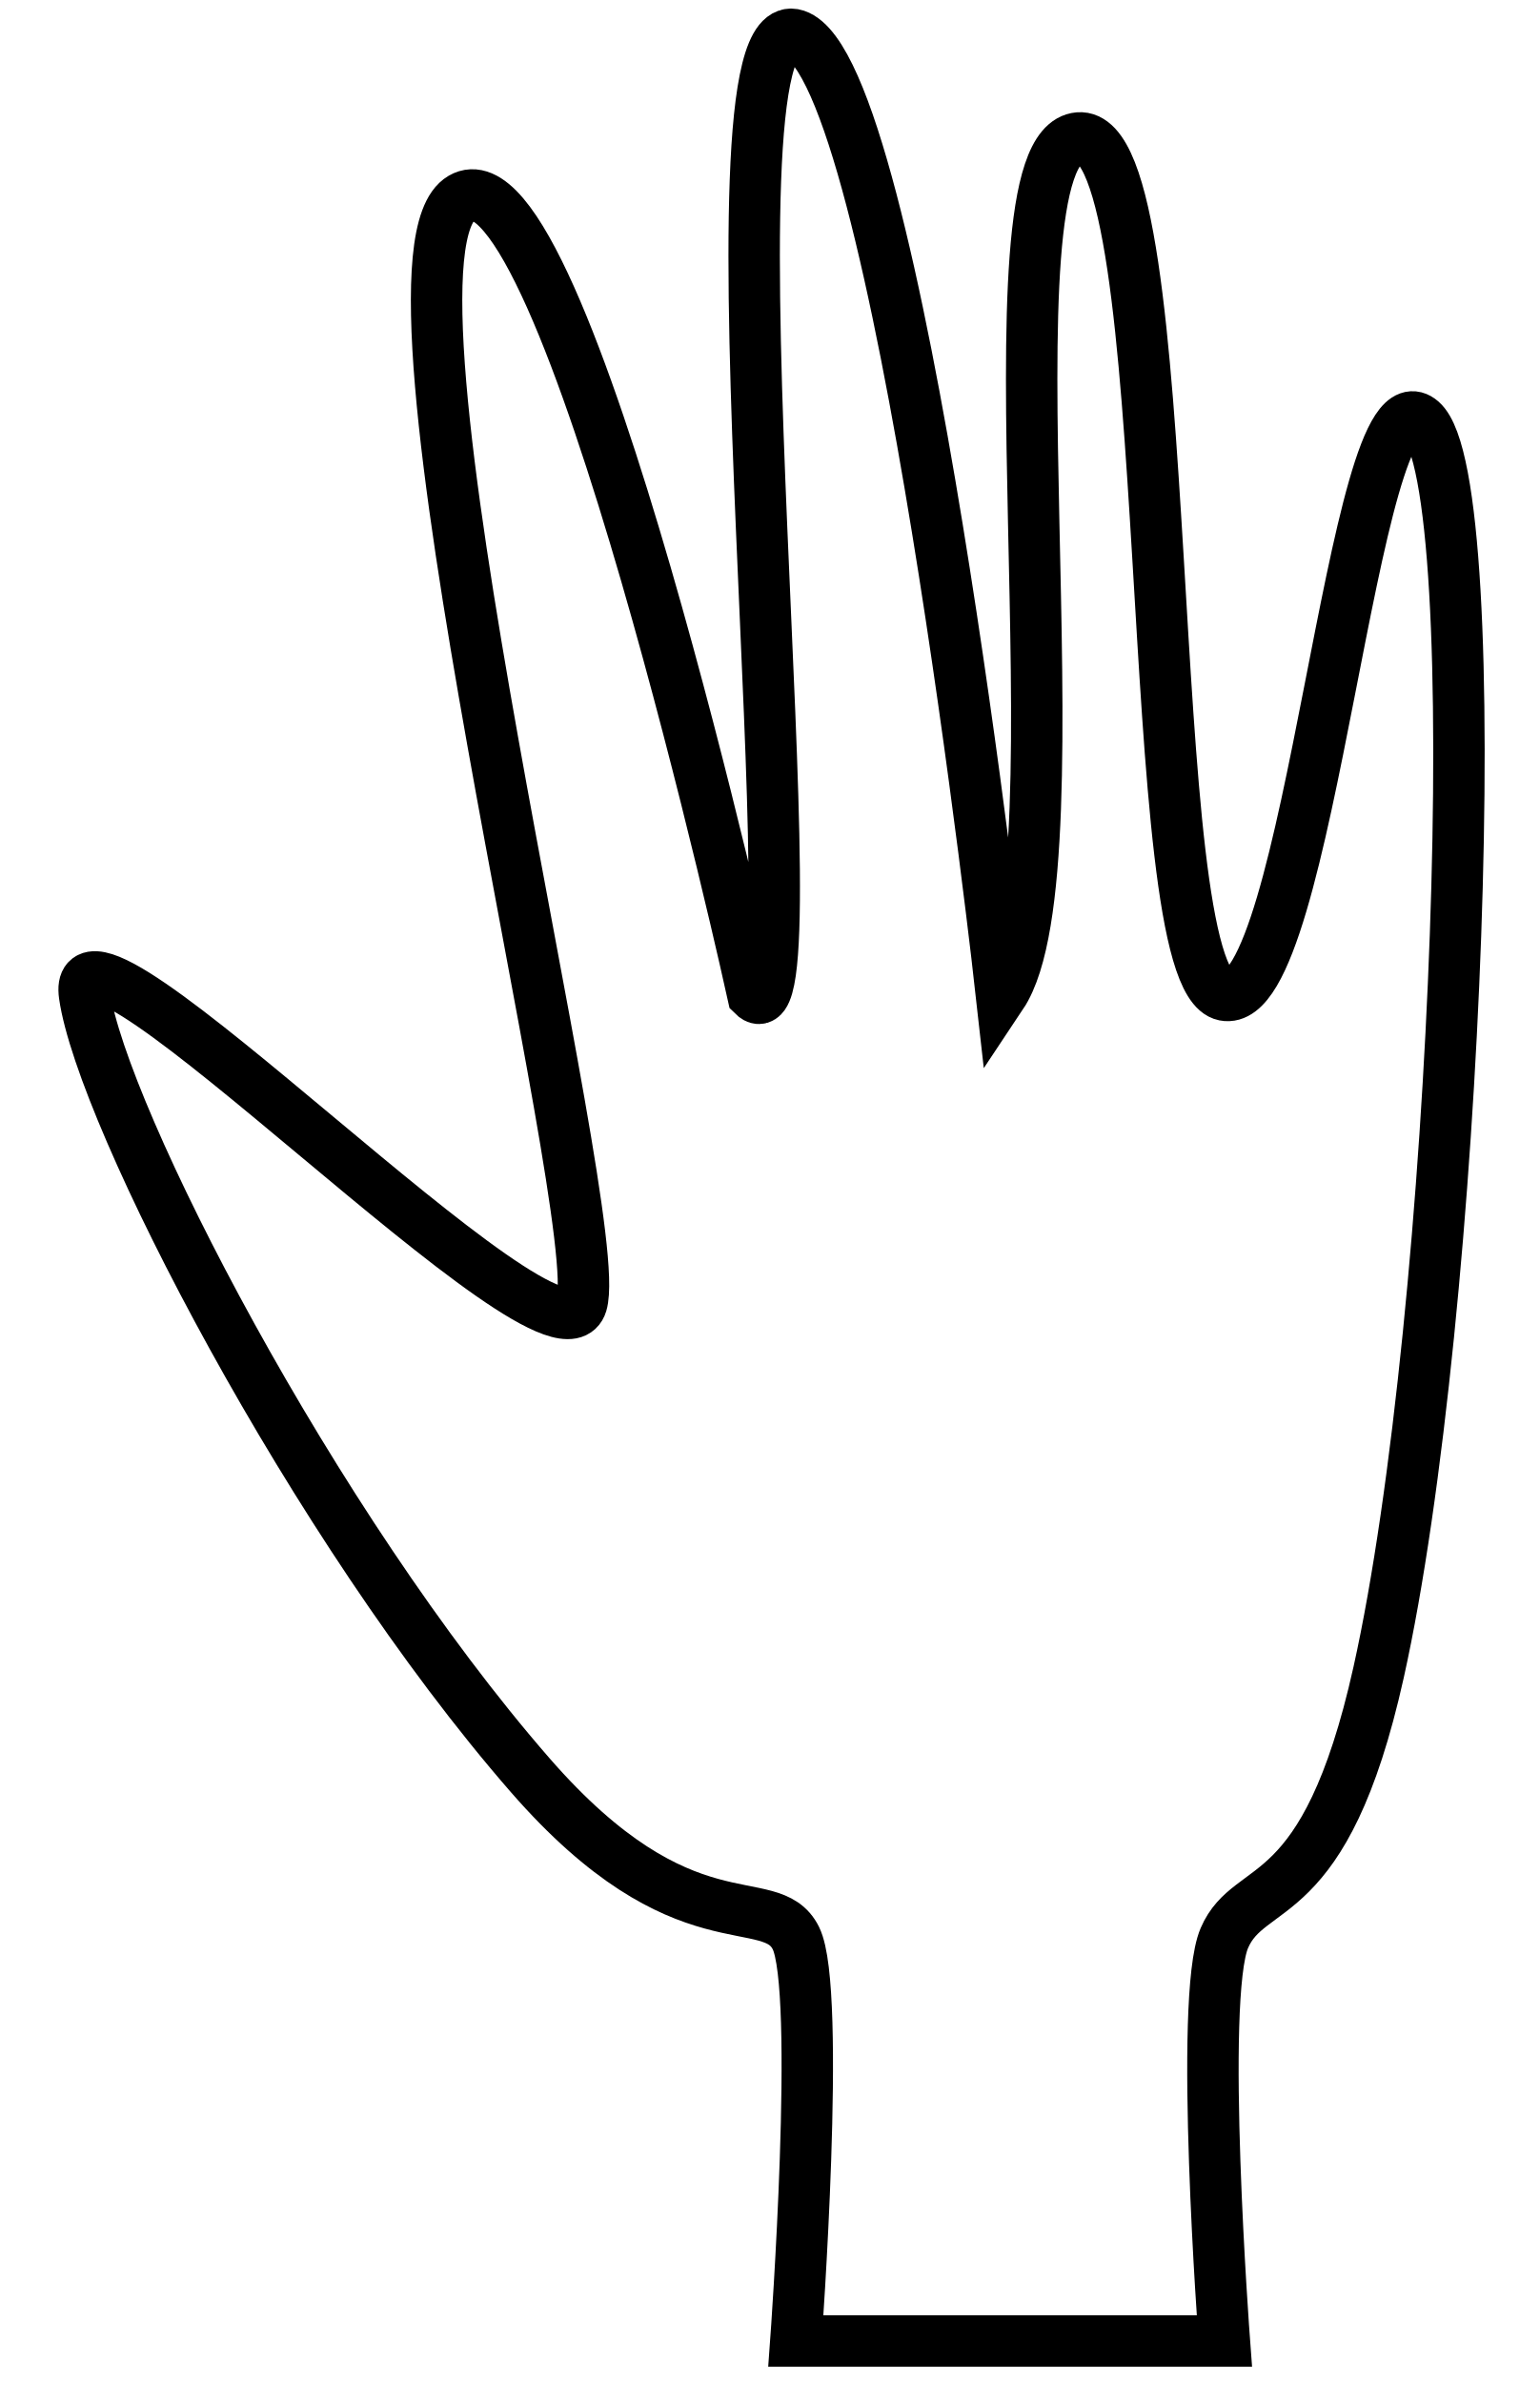
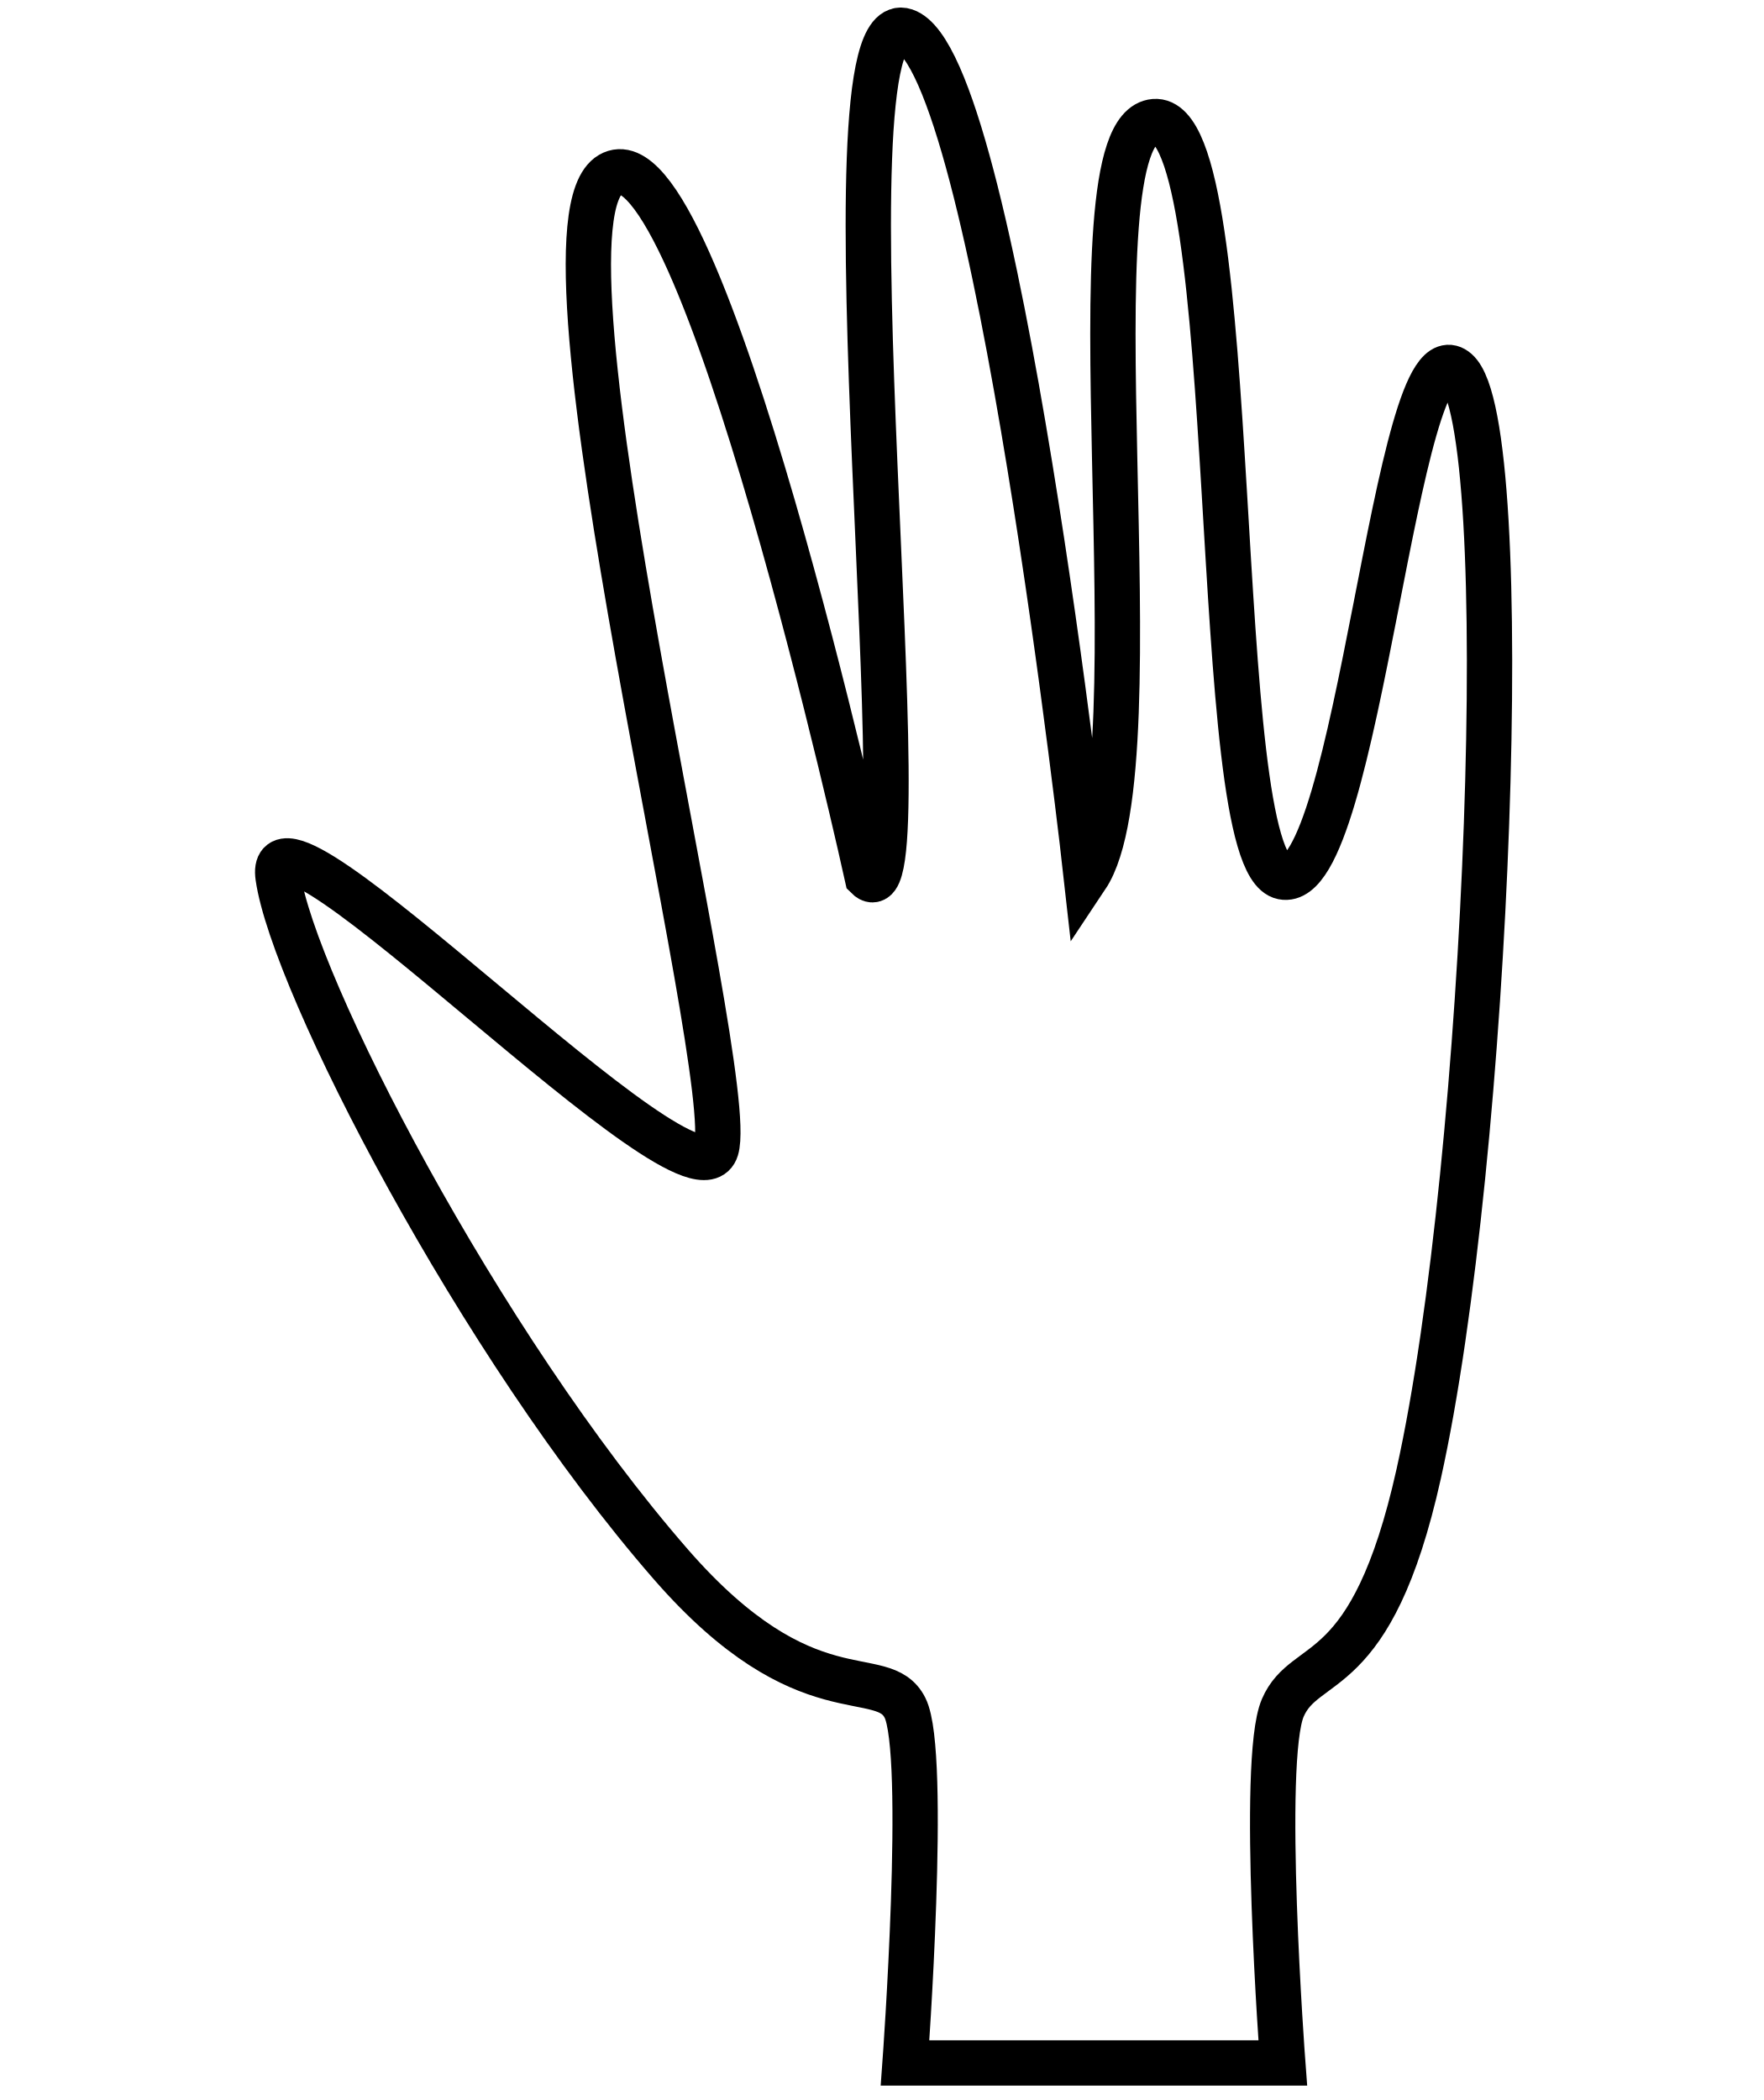
- <svg xmlns="http://www.w3.org/2000/svg" width="84" height="130" viewBox="0 0 84 139" fill="none">
+ <svg xmlns="http://www.w3.org/2000/svg" width="84" height="100" viewBox="0 0 84 139" fill="none">
  <path d="M24.026 11.547C18.026 15.047 32.526 71.047 31.026 76.047C29.526 81.047 1.026 51.047 2.026 58.047C3.026 65.048 15.323 88.971 28.026 103.547C37.01 113.857 42.026 110.048 43.526 113.047C45.026 116.047 43.526 136.547 43.526 136.547H68.526C68.526 136.547 67.026 116.547 68.526 113.047C70.026 109.548 74.391 111.638 77.526 97.547C82.155 76.74 84.026 28.047 80.026 24.547C76.026 21.047 73.526 59.047 68.526 58.047C63.526 57.047 66.026 7.547 60.026 8.047C54.026 8.547 60.526 50.547 55.526 58.047C55.526 58.047 49.526 4.047 43.526 2.047C37.526 0.047 45.026 62.047 41.026 58.047C41.026 58.047 30.026 8.047 24.026 11.547Z" stroke="black" stroke-width="3" />
</svg>
